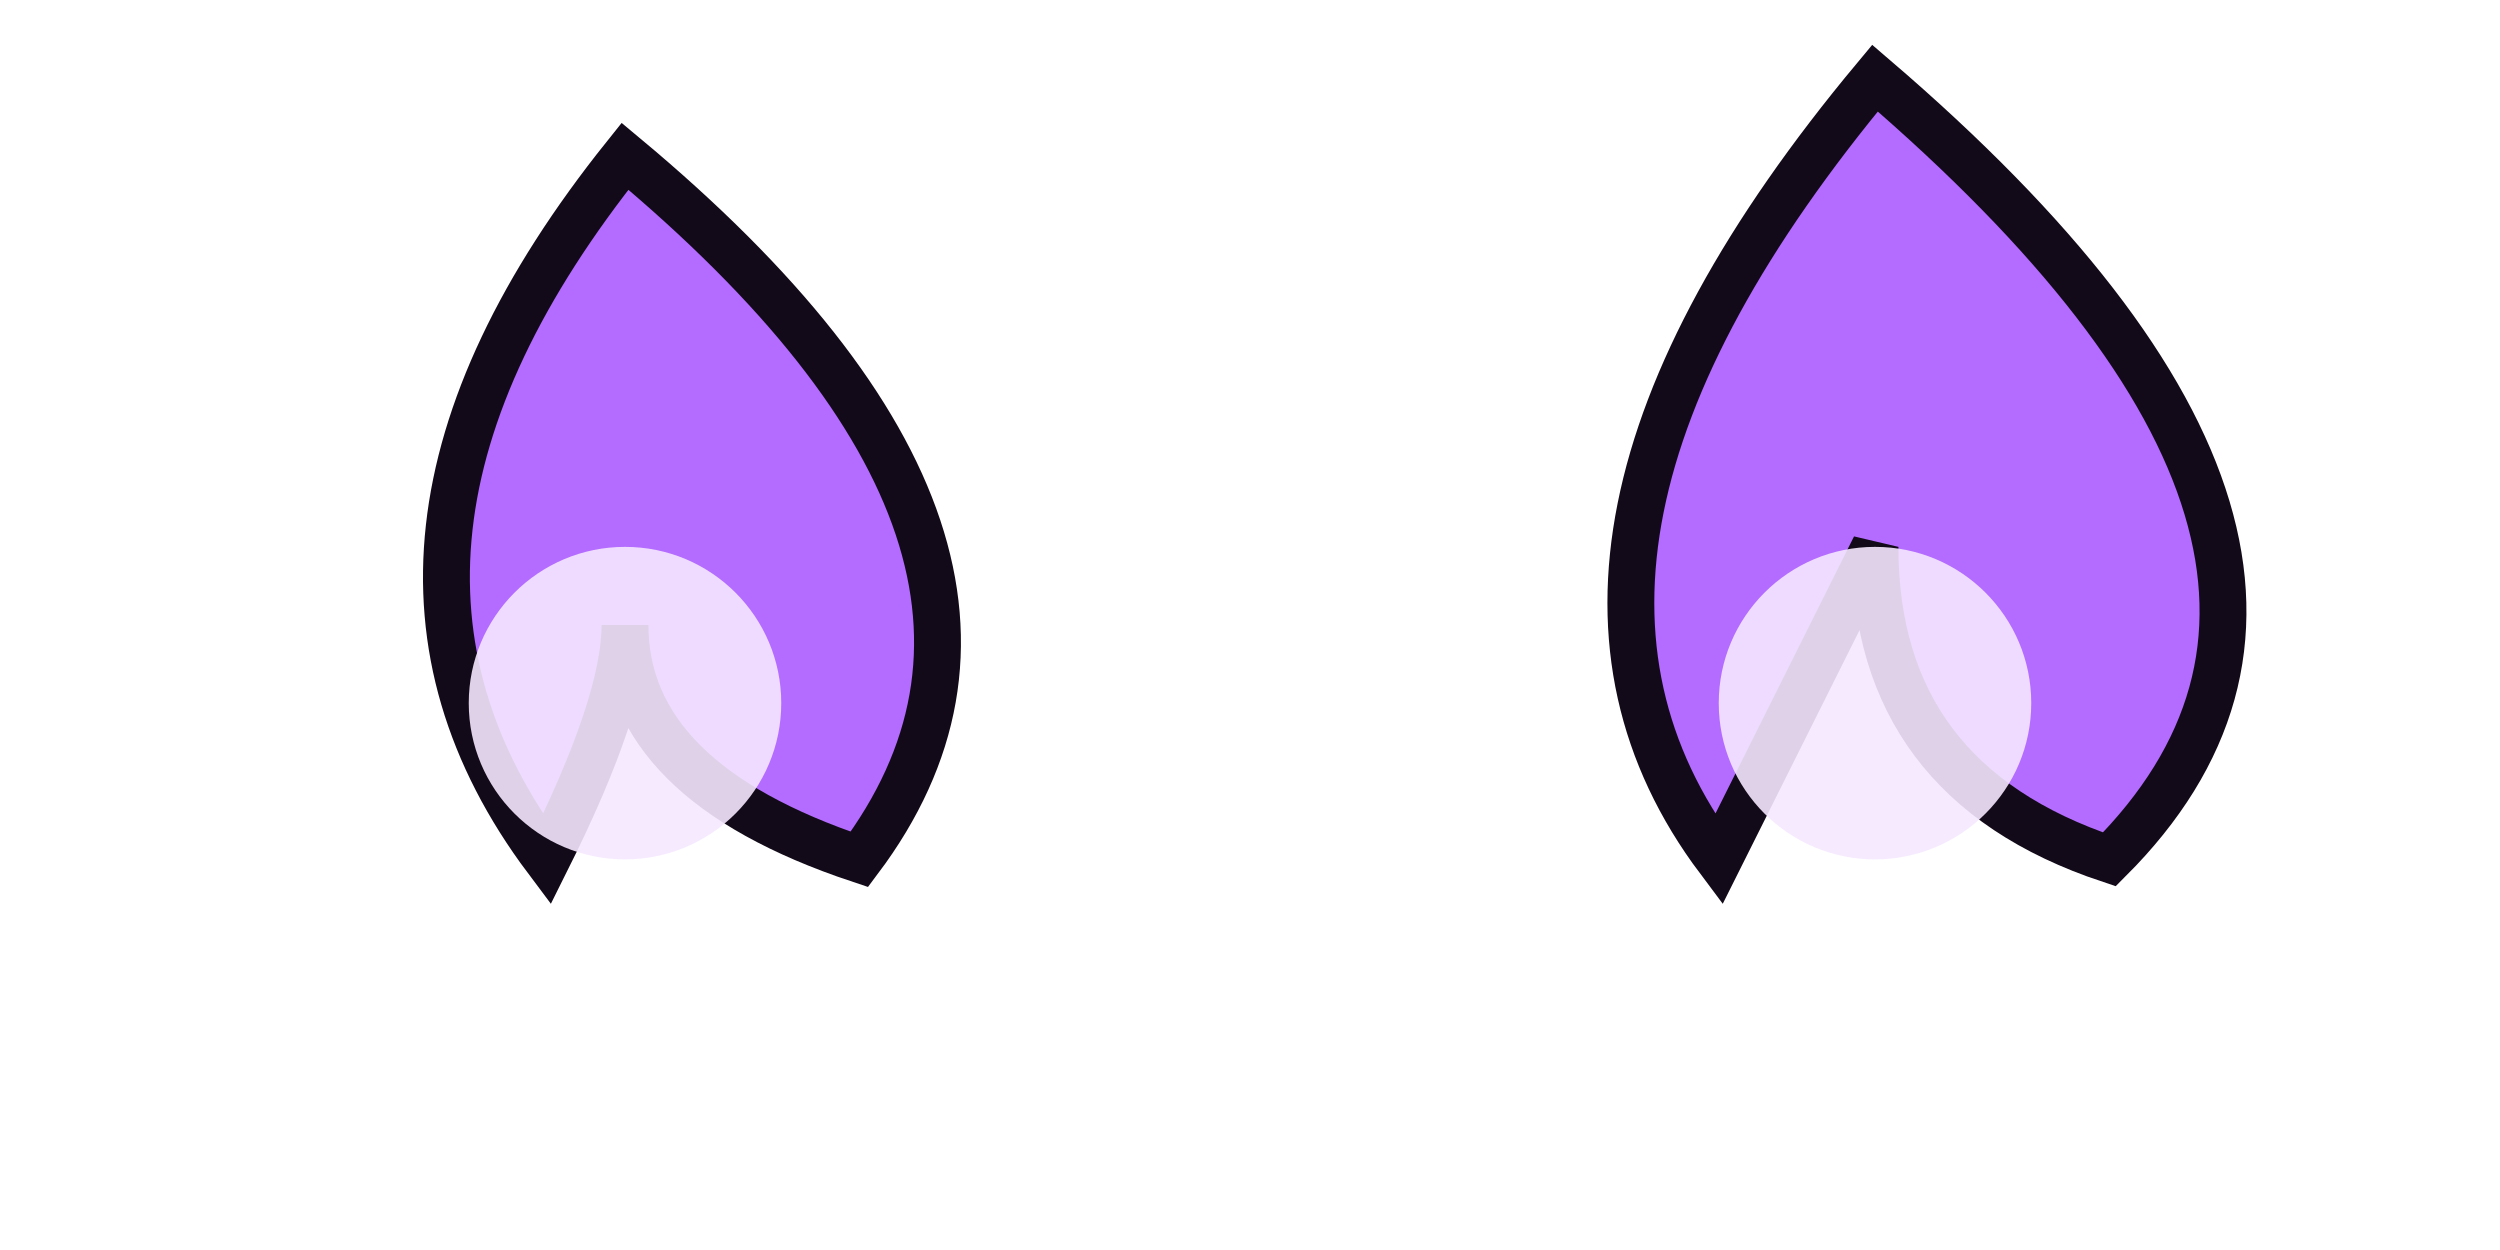
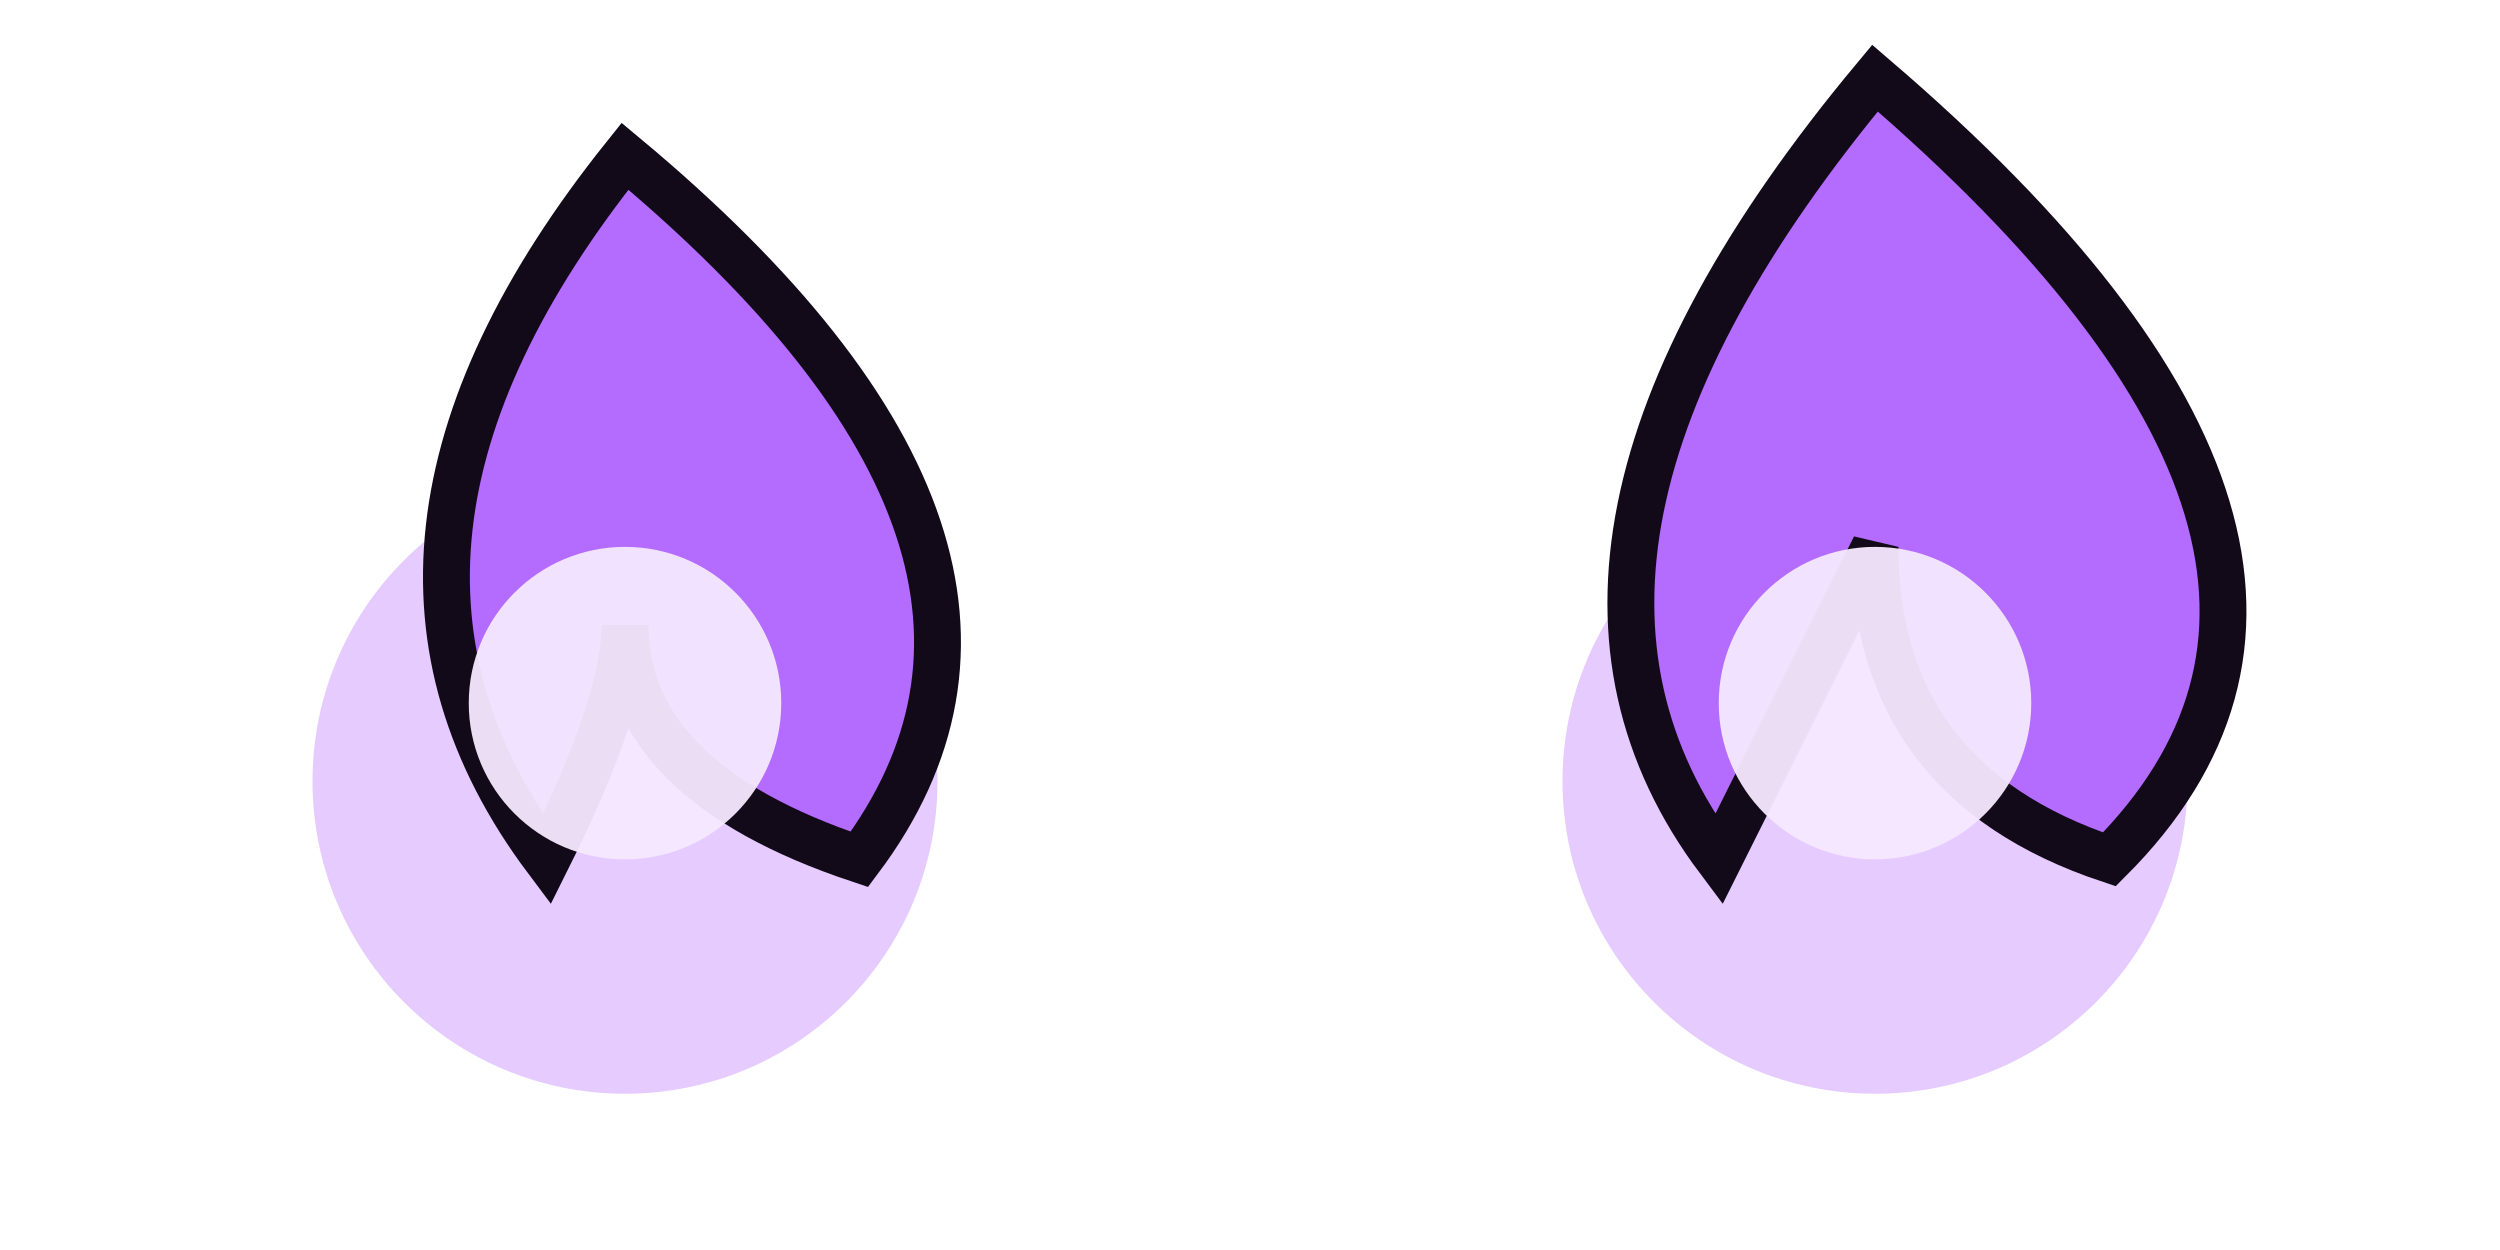
<svg xmlns="http://www.w3.org/2000/svg" width="32" height="16" viewBox="0 0 32 16">
  <g transform="translate(0 0)">
+     <circle cx="8" cy="10" r="4" fill="rgba(180,107,255,.35)" />
    <path d="M8 2 q-4 5 -1 9 q1 -2 1 -3 q0 2 3 3 q3 -4 -3 -9z" fill="#b46bff" stroke="#120a18" stroke-width=".6" />
-     <circle cx="8" cy="9" r="2" fill="#f5e8ff" opacity=".9" />
+     <circle cx="8" cy="9" r="2" fill="#f5e8ff" opacity=".95" />
  </g>
  <g transform="translate(16 0)">
+     <circle cx="8" cy="10" r="4" fill="rgba(180,107,255,.35)" />
    <path d="M8 1 q-5 6 -2 10 q1 -2 2 -4 q0 3 3 4 q4 -4 -3 -10z" fill="#b46bff" stroke="#120a18" stroke-width=".6" />
-     <circle cx="8" cy="9" r="2" fill="#f5e8ff" opacity=".9" />
+     <circle cx="8" cy="9" r="2" fill="#f5e8ff" opacity=".95" />
  </g>
</svg>
